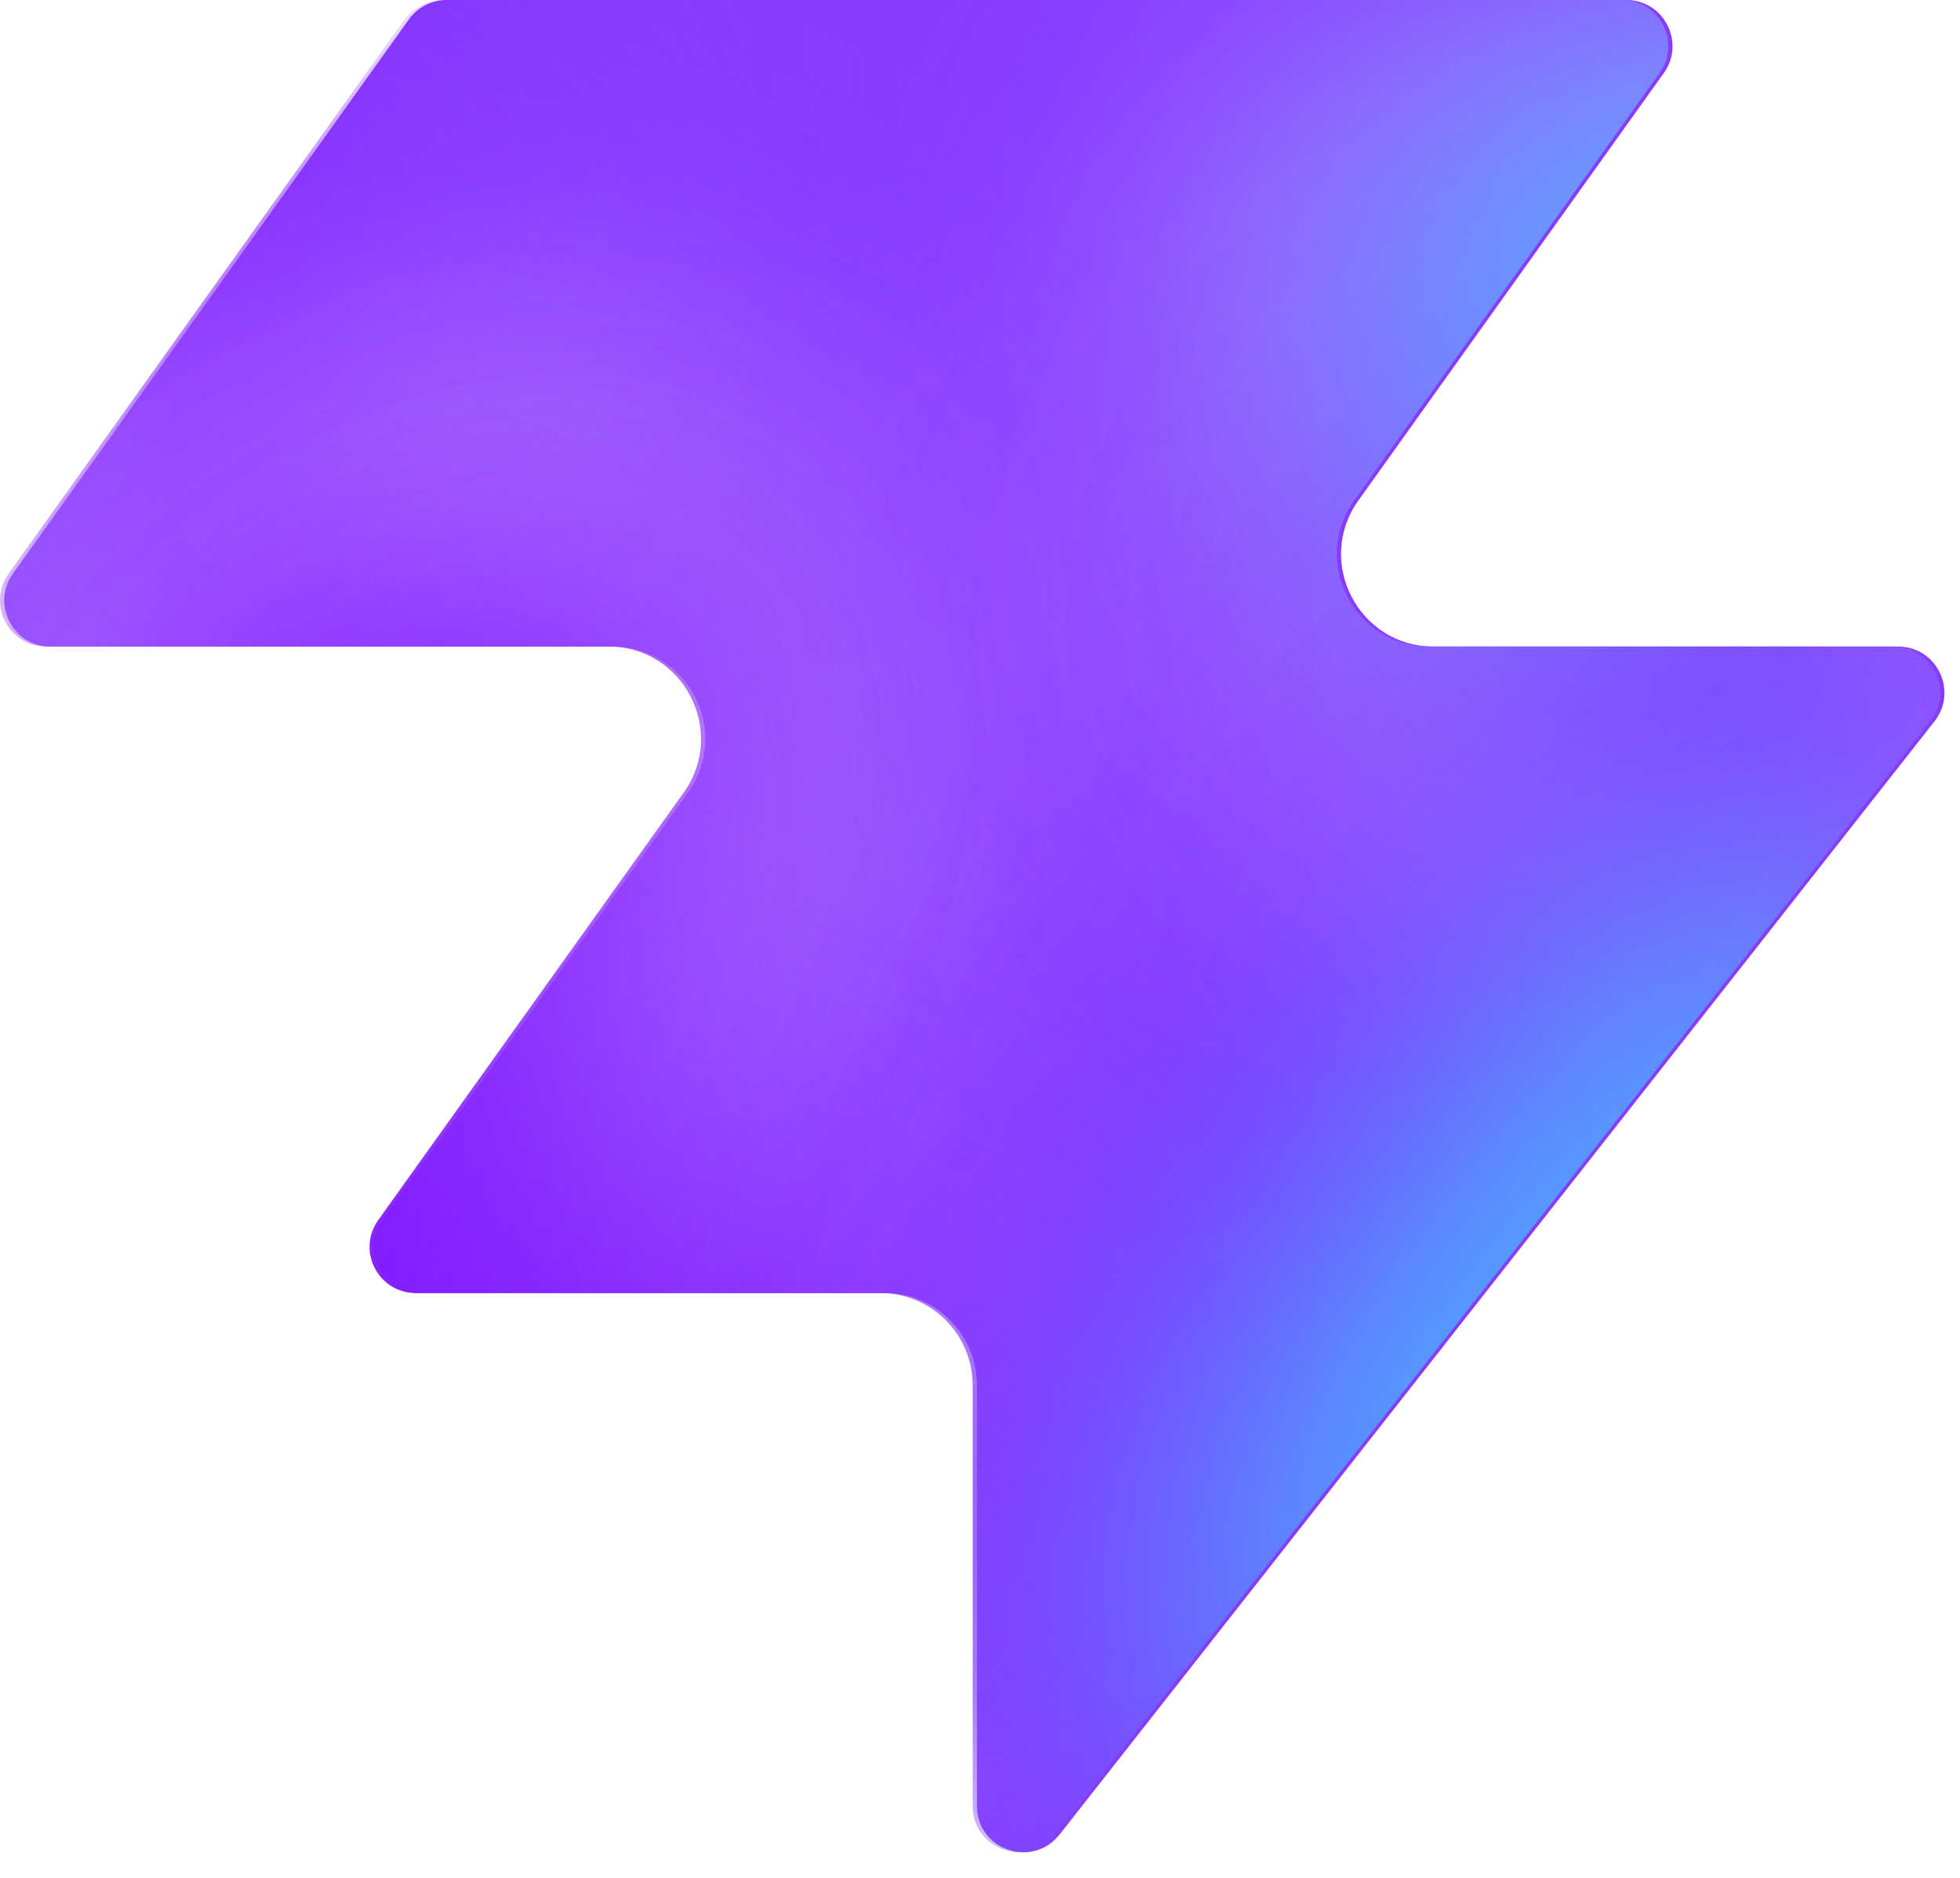
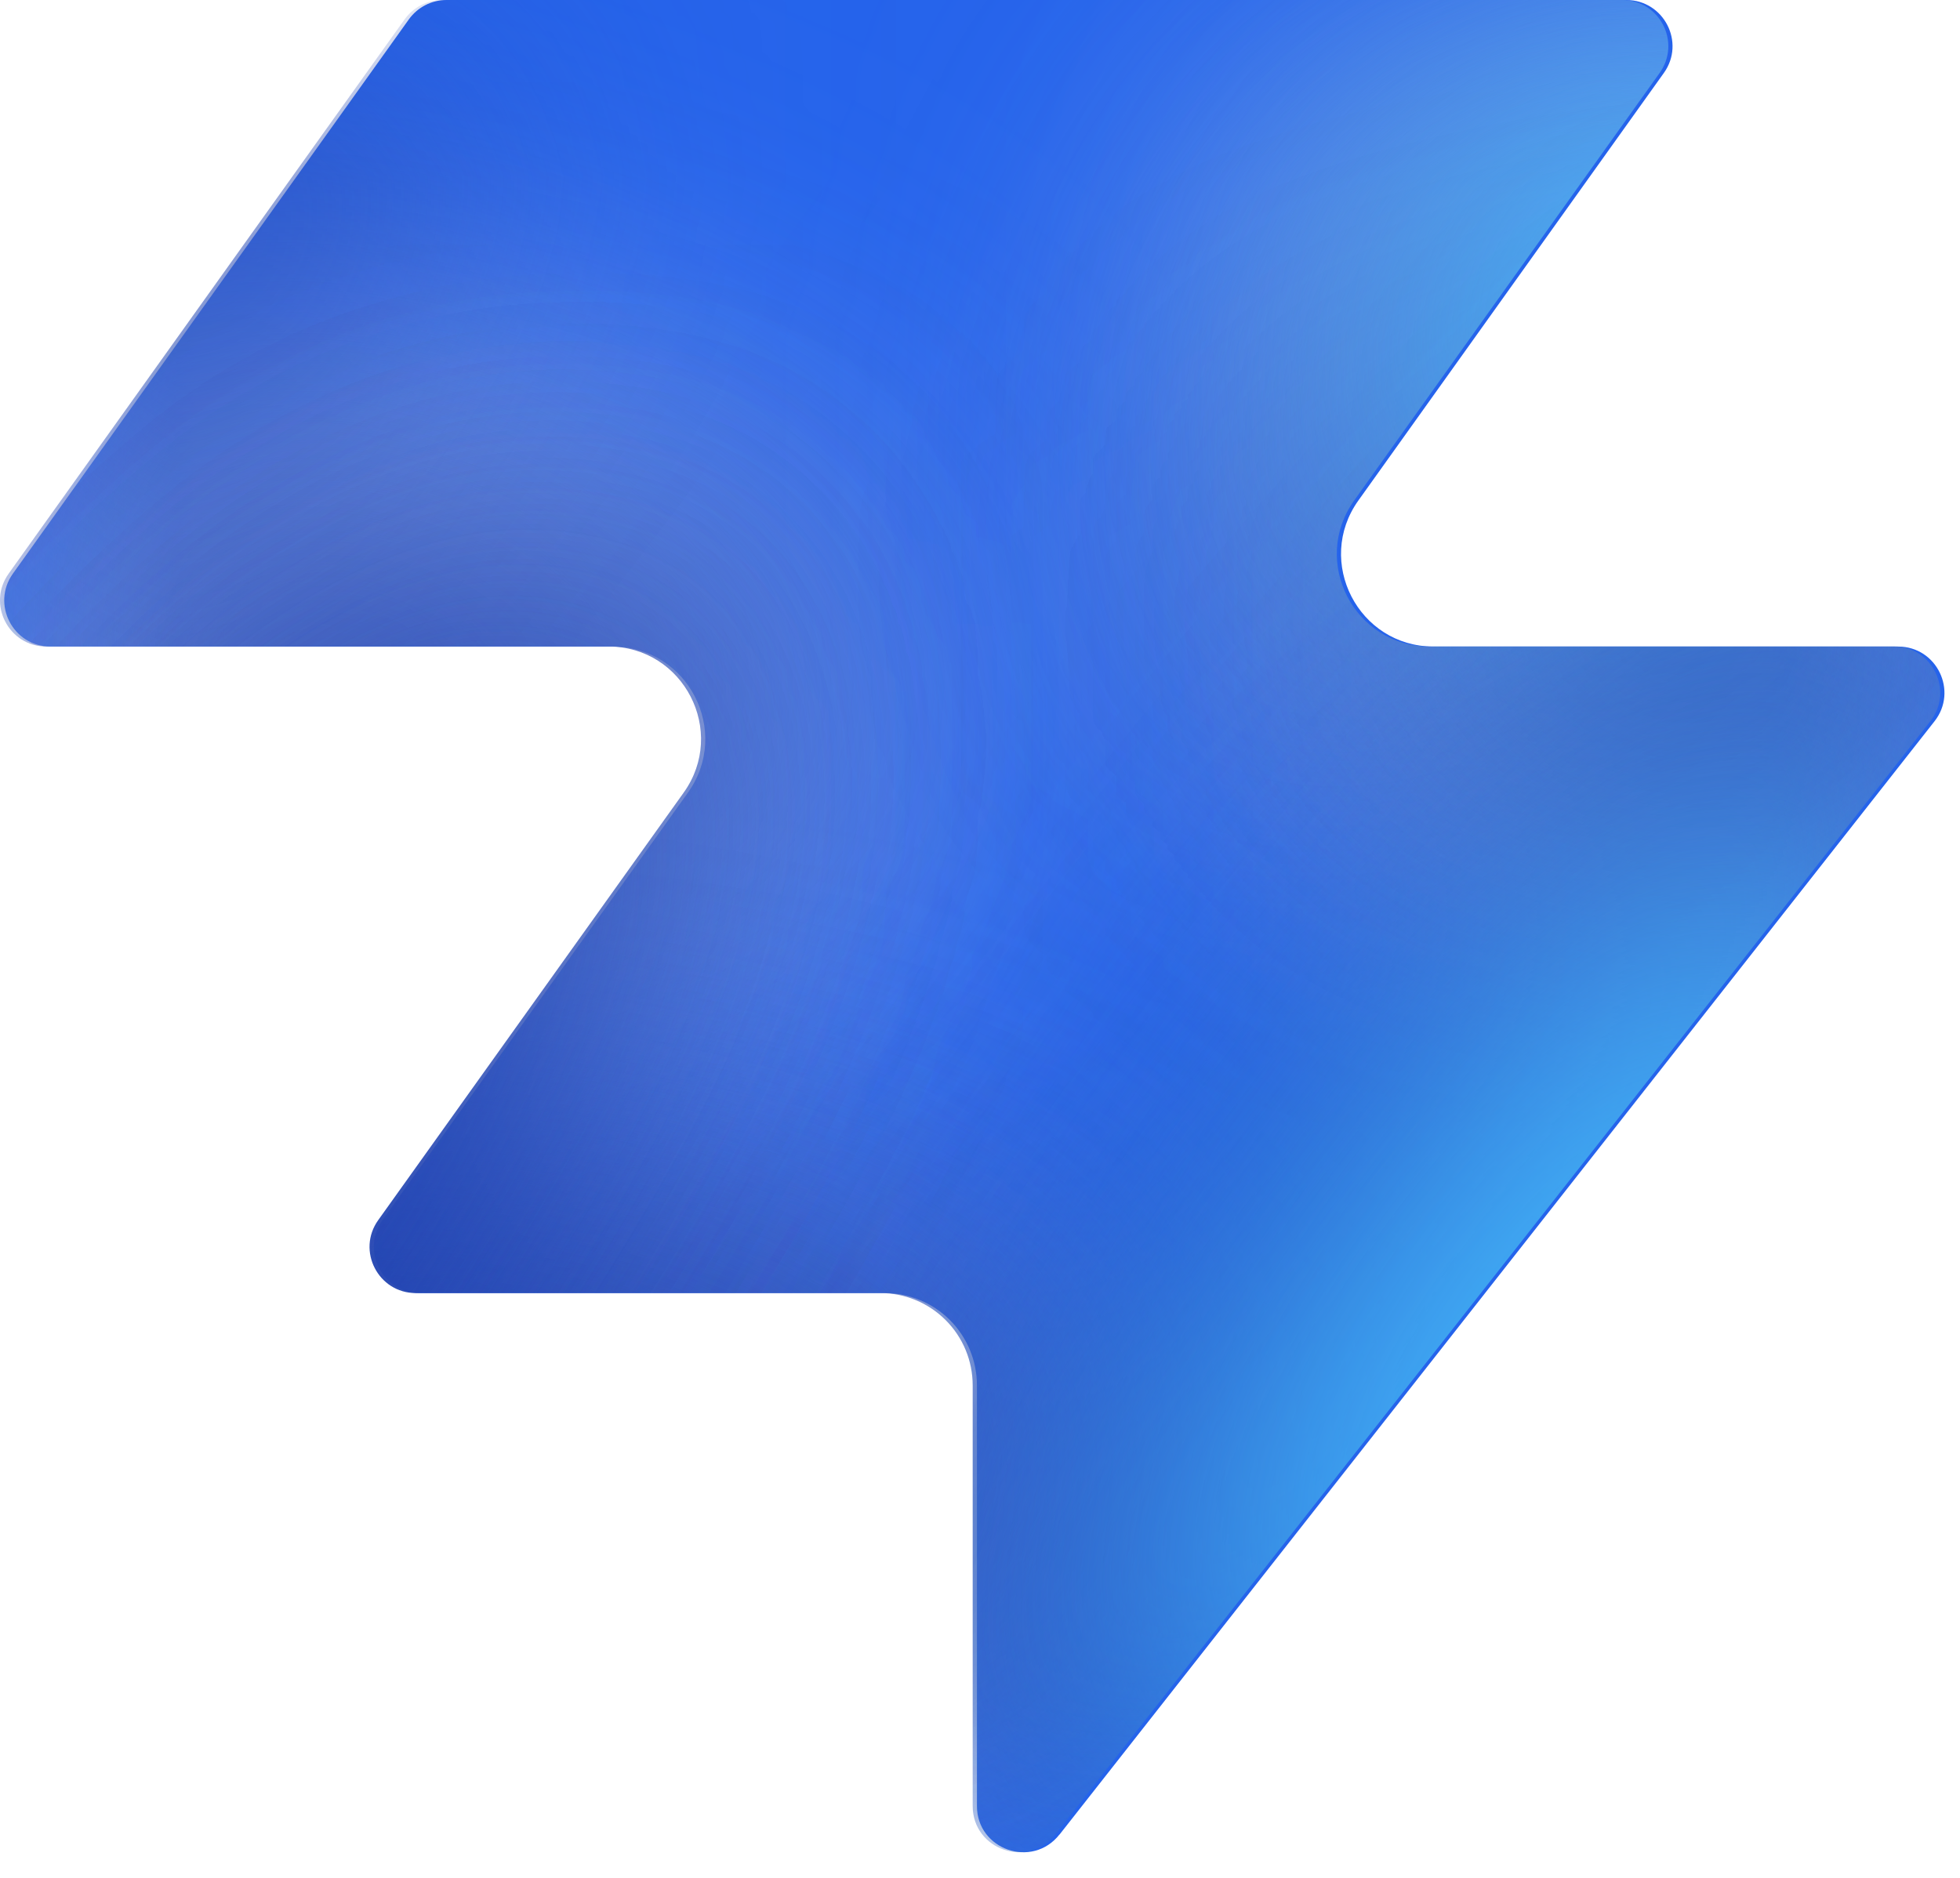
<svg xmlns="http://www.w3.org/2000/svg" width="48" height="46" fill="none" viewBox="0 0 48 46">
-   <path fill="#863bff" d="M25.946 44.938c-.664.845-2.021.375-2.021-.698V33.937a2.26 2.26 0 0 0-2.262-2.262H10.287c-.92 0-1.456-1.04-.92-1.788l7.48-10.471c1.07-1.497 0-3.578-1.842-3.578H1.237c-.92 0-1.456-1.04-.92-1.788L10.013.474c.214-.297.556-.474.92-.474h28.894c.92 0 1.456 1.04.92 1.788l-7.48 10.471c-1.07 1.498 0 3.579 1.842 3.579h11.377c.943 0 1.473 1.088.89 1.83L25.947 44.94z" style="fill:#863bff;fill:color(display-p3 .525 .23 1);fill-opacity:1" />
+   <path fill="#2563eb" d="M25.946 44.938c-.664.845-2.021.375-2.021-.698V33.937a2.26 2.26 0 0 0-2.262-2.262H10.287c-.92 0-1.456-1.04-.92-1.788l7.48-10.471c1.07-1.497 0-3.578-1.842-3.578H1.237c-.92 0-1.456-1.04-.92-1.788L10.013.474c.214-.297.556-.474.92-.474h28.894c.92 0 1.456 1.04.92 1.788l-7.48 10.471c-1.07 1.498 0 3.579 1.842 3.579h11.377c.943 0 1.473 1.088.89 1.83L25.947 44.94z" style="fill:#2563eb;fill:color(display-p3 .145 .388 .922);fill-opacity:1" />
  <mask id="a" width="48" height="46" x="0" y="0" maskUnits="userSpaceOnUse" style="mask-type:alpha">
    <path fill="#000" d="M25.842 44.938c-.664.844-2.021.375-2.021-.698V33.937a2.26 2.26 0 0 0-2.262-2.262H10.183c-.92 0-1.456-1.04-.92-1.788l7.48-10.471c1.07-1.498 0-3.579-1.842-3.579H1.133c-.92 0-1.456-1.04-.92-1.787L9.91.473c.214-.297.556-.474.92-.474h28.894c.92 0 1.456 1.04.92 1.788l-7.48 10.471c-1.07 1.498 0 3.578 1.842 3.578h11.377c.943 0 1.473 1.088.89 1.832L25.843 44.94z" style="fill:#000;fill-opacity:1" />
  </mask>
  <g mask="url(#a)">
    <g filter="url(#b)">
-       <ellipse cx="5.508" cy="14.704" fill="#ede6ff" rx="5.508" ry="14.704" style="fill:#ede6ff;fill:color(display-p3 .927 .903 1);fill-opacity:1" transform="matrix(.00324 1 1 -.00324 -4.47 31.516)" />
+       <ellipse cx="5.508" cy="14.704" fill="#dbeafe" rx="5.508" ry="14.704" style="fill:#dbeafe;fill:color(display-p3 .859 .918 .996);fill-opacity:1" transform="matrix(.00324 1 1 -.00324 -4.47 31.516)" />
    </g>
    <g filter="url(#c)">
-       <ellipse cx="10.399" cy="29.851" fill="#ede6ff" rx="10.399" ry="29.851" style="fill:#ede6ff;fill:color(display-p3 .927 .903 1);fill-opacity:1" transform="matrix(.00324 1 1 -.00324 -39.328 7.883)" />
+       <ellipse cx="10.399" cy="29.851" fill="#dbeafe" rx="10.399" ry="29.851" style="fill:#dbeafe;fill:color(display-p3 .859 .918 .996);fill-opacity:1" transform="matrix(.00324 1 1 -.00324 -39.328 7.883)" />
    </g>
    <g filter="url(#d)">
-       <ellipse cx="5.508" cy="30.487" fill="#7e14ff" rx="5.508" ry="30.487" style="fill:#7e14ff;fill:color(display-p3 .492 .077 1);fill-opacity:1" transform="rotate(89.814 -25.913 -14.639)scale(1 -1)" />
+       <ellipse cx="5.508" cy="30.487" fill="#1e40af" rx="5.508" ry="30.487" style="fill:#1e40af;fill:color(display-p3 .118 .251 .686);fill-opacity:1" transform="rotate(89.814 -25.913 -14.639)scale(1 -1)" />
    </g>
    <g filter="url(#e)">
-       <ellipse cx="5.508" cy="30.599" fill="#7e14ff" rx="5.508" ry="30.599" style="fill:#7e14ff;fill:color(display-p3 .492 .077 1);fill-opacity:1" transform="rotate(89.814 -32.644 -3.334)scale(1 -1)" />
+       <ellipse cx="5.508" cy="30.599" fill="#1e40af" rx="5.508" ry="30.599" style="fill:#1e40af;fill:color(display-p3 .118 .251 .686);fill-opacity:1" transform="rotate(89.814 -32.644 -3.334)scale(1 -1)" />
    </g>
    <g filter="url(#f)">
-       <ellipse cx="5.508" cy="30.599" fill="#7e14ff" rx="5.508" ry="30.599" style="fill:#7e14ff;fill:color(display-p3 .492 .077 1);fill-opacity:1" transform="matrix(.00324 1 1 -.00324 -34.34 30.47)" />
+       <ellipse cx="5.508" cy="30.599" fill="#1e40af" rx="5.508" ry="30.599" style="fill:#1e40af;fill:color(display-p3 .118 .251 .686);fill-opacity:1" transform="matrix(.00324 1 1 -.00324 -34.34 30.47)" />
    </g>
    <g filter="url(#g)">
-       <ellipse cx="14.072" cy="22.078" fill="#ede6ff" rx="14.072" ry="22.078" style="fill:#ede6ff;fill:color(display-p3 .927 .903 1);fill-opacity:1" transform="rotate(93.35 24.506 48.493)scale(-1 1)" />
+       <ellipse cx="14.072" cy="22.078" fill="#dbeafe" rx="14.072" ry="22.078" style="fill:#dbeafe;fill:color(display-p3 .859 .918 .996);fill-opacity:1" transform="rotate(93.35 24.506 48.493)scale(-1 1)" />
    </g>
    <g filter="url(#h)">
-       <ellipse cx="3.47" cy="21.501" fill="#7e14ff" rx="3.47" ry="21.501" style="fill:#7e14ff;fill:color(display-p3 .492 .077 1);fill-opacity:1" transform="rotate(89.009 28.708 47.59)scale(-1 1)" />
+       <ellipse cx="3.47" cy="21.501" fill="#1e40af" rx="3.47" ry="21.501" style="fill:#1e40af;fill:color(display-p3 .118 .251 .686);fill-opacity:1" transform="rotate(89.009 28.708 47.59)scale(-1 1)" />
    </g>
    <g filter="url(#i)">
-       <ellipse cx="3.47" cy="21.501" fill="#7e14ff" rx="3.47" ry="21.501" style="fill:#7e14ff;fill:color(display-p3 .492 .077 1);fill-opacity:1" transform="rotate(89.009 28.708 47.59)scale(-1 1)" />
+       <ellipse cx="3.47" cy="21.501" fill="#1e40af" rx="3.47" ry="21.501" style="fill:#1e40af;fill:color(display-p3 .118 .251 .686);fill-opacity:1" transform="rotate(89.009 28.708 47.59)scale(-1 1)" />
    </g>
    <g filter="url(#j)">
-       <ellipse cx=".387" cy="8.972" fill="#7e14ff" rx="4.407" ry="29.108" style="fill:#7e14ff;fill:color(display-p3 .492 .077 1);fill-opacity:1" transform="rotate(39.51 .387 8.972)" />
+       <ellipse cx=".387" cy="8.972" fill="#1e40af" rx="4.407" ry="29.108" style="fill:#1e40af;fill:color(display-p3 .118 .251 .686);fill-opacity:1" transform="rotate(39.51 .387 8.972)" />
    </g>
    <g filter="url(#k)">
-       <ellipse cx="47.523" cy="-6.092" fill="#7e14ff" rx="4.407" ry="29.108" style="fill:#7e14ff;fill:color(display-p3 .492 .077 1);fill-opacity:1" transform="rotate(37.892 47.523 -6.092)" />
+       <ellipse cx="47.523" cy="-6.092" fill="#1e40af" rx="4.407" ry="29.108" style="fill:#1e40af;fill:color(display-p3 .118 .251 .686);fill-opacity:1" transform="rotate(37.892 47.523 -6.092)" />
    </g>
    <g filter="url(#l)">
      <ellipse cx="41.412" cy="6.333" fill="#47bfff" rx="5.971" ry="9.665" style="fill:#47bfff;fill:color(display-p3 .28 .748 1);fill-opacity:1" transform="rotate(37.892 41.412 6.333)" />
    </g>
    <g filter="url(#m)">
-       <ellipse cx="-1.879" cy="38.332" fill="#7e14ff" rx="4.407" ry="29.108" style="fill:#7e14ff;fill:color(display-p3 .492 .077 1);fill-opacity:1" transform="rotate(37.892 -1.88 38.332)" />
+       <ellipse cx="-1.879" cy="38.332" fill="#1e40af" rx="4.407" ry="29.108" style="fill:#1e40af;fill:color(display-p3 .118 .251 .686);fill-opacity:1" transform="rotate(37.892 -1.88 38.332)" />
    </g>
    <g filter="url(#n)">
-       <ellipse cx="-1.879" cy="38.332" fill="#7e14ff" rx="4.407" ry="29.108" style="fill:#7e14ff;fill:color(display-p3 .492 .077 1);fill-opacity:1" transform="rotate(37.892 -1.88 38.332)" />
+       <ellipse cx="-1.879" cy="38.332" fill="#1e40af" rx="4.407" ry="29.108" style="fill:#1e40af;fill:color(display-p3 .118 .251 .686);fill-opacity:1" transform="rotate(37.892 -1.88 38.332)" />
    </g>
    <g filter="url(#o)">
-       <ellipse cx="35.651" cy="29.907" fill="#7e14ff" rx="4.407" ry="29.108" style="fill:#7e14ff;fill:color(display-p3 .492 .077 1);fill-opacity:1" transform="rotate(37.892 35.651 29.907)" />
+       <ellipse cx="35.651" cy="29.907" fill="#1e40af" rx="4.407" ry="29.108" style="fill:#1e40af;fill:color(display-p3 .118 .251 .686);fill-opacity:1" transform="rotate(37.892 35.651 29.907)" />
    </g>
    <g filter="url(#p)">
      <ellipse cx="38.418" cy="32.4" fill="#47bfff" rx="5.971" ry="15.297" style="fill:#47bfff;fill:color(display-p3 .28 .748 1);fill-opacity:1" transform="rotate(37.892 38.418 32.4)" />
    </g>
  </g>
  <defs>
    <filter id="b" width="60.045" height="41.654" x="-19.77" y="16.149" color-interpolation-filters="sRGB" filterUnits="userSpaceOnUse">
      <feFlood flood-opacity="0" result="BackgroundImageFix" />
      <feBlend in="SourceGraphic" in2="BackgroundImageFix" result="shape" />
      <feGaussianBlur result="effect1_foregroundBlur_2002_17158" stdDeviation="7.659" />
    </filter>
    <filter id="c" width="90.34" height="51.437" x="-54.613" y="-7.533" color-interpolation-filters="sRGB" filterUnits="userSpaceOnUse">
      <feFlood flood-opacity="0" result="BackgroundImageFix" />
      <feBlend in="SourceGraphic" in2="BackgroundImageFix" result="shape" />
      <feGaussianBlur result="effect1_foregroundBlur_2002_17158" stdDeviation="7.659" />
    </filter>
    <filter id="d" width="79.355" height="29.4" x="-49.64" y="2.03" color-interpolation-filters="sRGB" filterUnits="userSpaceOnUse">
      <feFlood flood-opacity="0" result="BackgroundImageFix" />
      <feBlend in="SourceGraphic" in2="BackgroundImageFix" result="shape" />
      <feGaussianBlur result="effect1_foregroundBlur_2002_17158" stdDeviation="4.596" />
    </filter>
    <filter id="e" width="79.579" height="29.4" x="-45.045" y="20.029" color-interpolation-filters="sRGB" filterUnits="userSpaceOnUse">
      <feFlood flood-opacity="0" result="BackgroundImageFix" />
      <feBlend in="SourceGraphic" in2="BackgroundImageFix" result="shape" />
      <feGaussianBlur result="effect1_foregroundBlur_2002_17158" stdDeviation="4.596" />
    </filter>
    <filter id="f" width="79.579" height="29.4" x="-43.513" y="21.178" color-interpolation-filters="sRGB" filterUnits="userSpaceOnUse">
      <feFlood flood-opacity="0" result="BackgroundImageFix" />
      <feBlend in="SourceGraphic" in2="BackgroundImageFix" result="shape" />
      <feGaussianBlur result="effect1_foregroundBlur_2002_17158" stdDeviation="4.596" />
    </filter>
    <filter id="g" width="74.749" height="58.852" x="15.756" y="-17.901" color-interpolation-filters="sRGB" filterUnits="userSpaceOnUse">
      <feFlood flood-opacity="0" result="BackgroundImageFix" />
      <feBlend in="SourceGraphic" in2="BackgroundImageFix" result="shape" />
      <feGaussianBlur result="effect1_foregroundBlur_2002_17158" stdDeviation="7.659" />
    </filter>
    <filter id="h" width="61.377" height="25.362" x="23.548" y="2.284" color-interpolation-filters="sRGB" filterUnits="userSpaceOnUse">
      <feFlood flood-opacity="0" result="BackgroundImageFix" />
      <feBlend in="SourceGraphic" in2="BackgroundImageFix" result="shape" />
      <feGaussianBlur result="effect1_foregroundBlur_2002_17158" stdDeviation="4.596" />
    </filter>
    <filter id="i" width="61.377" height="25.362" x="23.548" y="2.284" color-interpolation-filters="sRGB" filterUnits="userSpaceOnUse">
      <feFlood flood-opacity="0" result="BackgroundImageFix" />
      <feBlend in="SourceGraphic" in2="BackgroundImageFix" result="shape" />
      <feGaussianBlur result="effect1_foregroundBlur_2002_17158" stdDeviation="4.596" />
    </filter>
    <filter id="j" width="56.045" height="63.649" x="-27.636" y="-22.853" color-interpolation-filters="sRGB" filterUnits="userSpaceOnUse">
      <feFlood flood-opacity="0" result="BackgroundImageFix" />
      <feBlend in="SourceGraphic" in2="BackgroundImageFix" result="shape" />
      <feGaussianBlur result="effect1_foregroundBlur_2002_17158" stdDeviation="4.596" />
    </filter>
    <filter id="k" width="54.814" height="64.646" x="20.116" y="-38.415" color-interpolation-filters="sRGB" filterUnits="userSpaceOnUse">
      <feFlood flood-opacity="0" result="BackgroundImageFix" />
      <feBlend in="SourceGraphic" in2="BackgroundImageFix" result="shape" />
      <feGaussianBlur result="effect1_foregroundBlur_2002_17158" stdDeviation="4.596" />
    </filter>
    <filter id="l" width="33.541" height="35.313" x="24.641" y="-11.323" color-interpolation-filters="sRGB" filterUnits="userSpaceOnUse">
      <feFlood flood-opacity="0" result="BackgroundImageFix" />
      <feBlend in="SourceGraphic" in2="BackgroundImageFix" result="shape" />
      <feGaussianBlur result="effect1_foregroundBlur_2002_17158" stdDeviation="4.596" />
    </filter>
    <filter id="m" width="54.814" height="64.646" x="-29.286" y="6.009" color-interpolation-filters="sRGB" filterUnits="userSpaceOnUse">
      <feFlood flood-opacity="0" result="BackgroundImageFix" />
      <feBlend in="SourceGraphic" in2="BackgroundImageFix" result="shape" />
      <feGaussianBlur result="effect1_foregroundBlur_2002_17158" stdDeviation="4.596" />
    </filter>
    <filter id="n" width="54.814" height="64.646" x="-29.286" y="6.009" color-interpolation-filters="sRGB" filterUnits="userSpaceOnUse">
      <feFlood flood-opacity="0" result="BackgroundImageFix" />
      <feBlend in="SourceGraphic" in2="BackgroundImageFix" result="shape" />
      <feGaussianBlur result="effect1_foregroundBlur_2002_17158" stdDeviation="4.596" />
    </filter>
    <filter id="o" width="54.814" height="64.646" x="8.244" y="-2.416" color-interpolation-filters="sRGB" filterUnits="userSpaceOnUse">
      <feFlood flood-opacity="0" result="BackgroundImageFix" />
      <feBlend in="SourceGraphic" in2="BackgroundImageFix" result="shape" />
      <feGaussianBlur result="effect1_foregroundBlur_2002_17158" stdDeviation="4.596" />
    </filter>
    <filter id="p" width="39.409" height="43.623" x="18.713" y="10.588" color-interpolation-filters="sRGB" filterUnits="userSpaceOnUse">
      <feFlood flood-opacity="0" result="BackgroundImageFix" />
      <feBlend in="SourceGraphic" in2="BackgroundImageFix" result="shape" />
      <feGaussianBlur result="effect1_foregroundBlur_2002_17158" stdDeviation="4.596" />
    </filter>
  </defs>
</svg>
